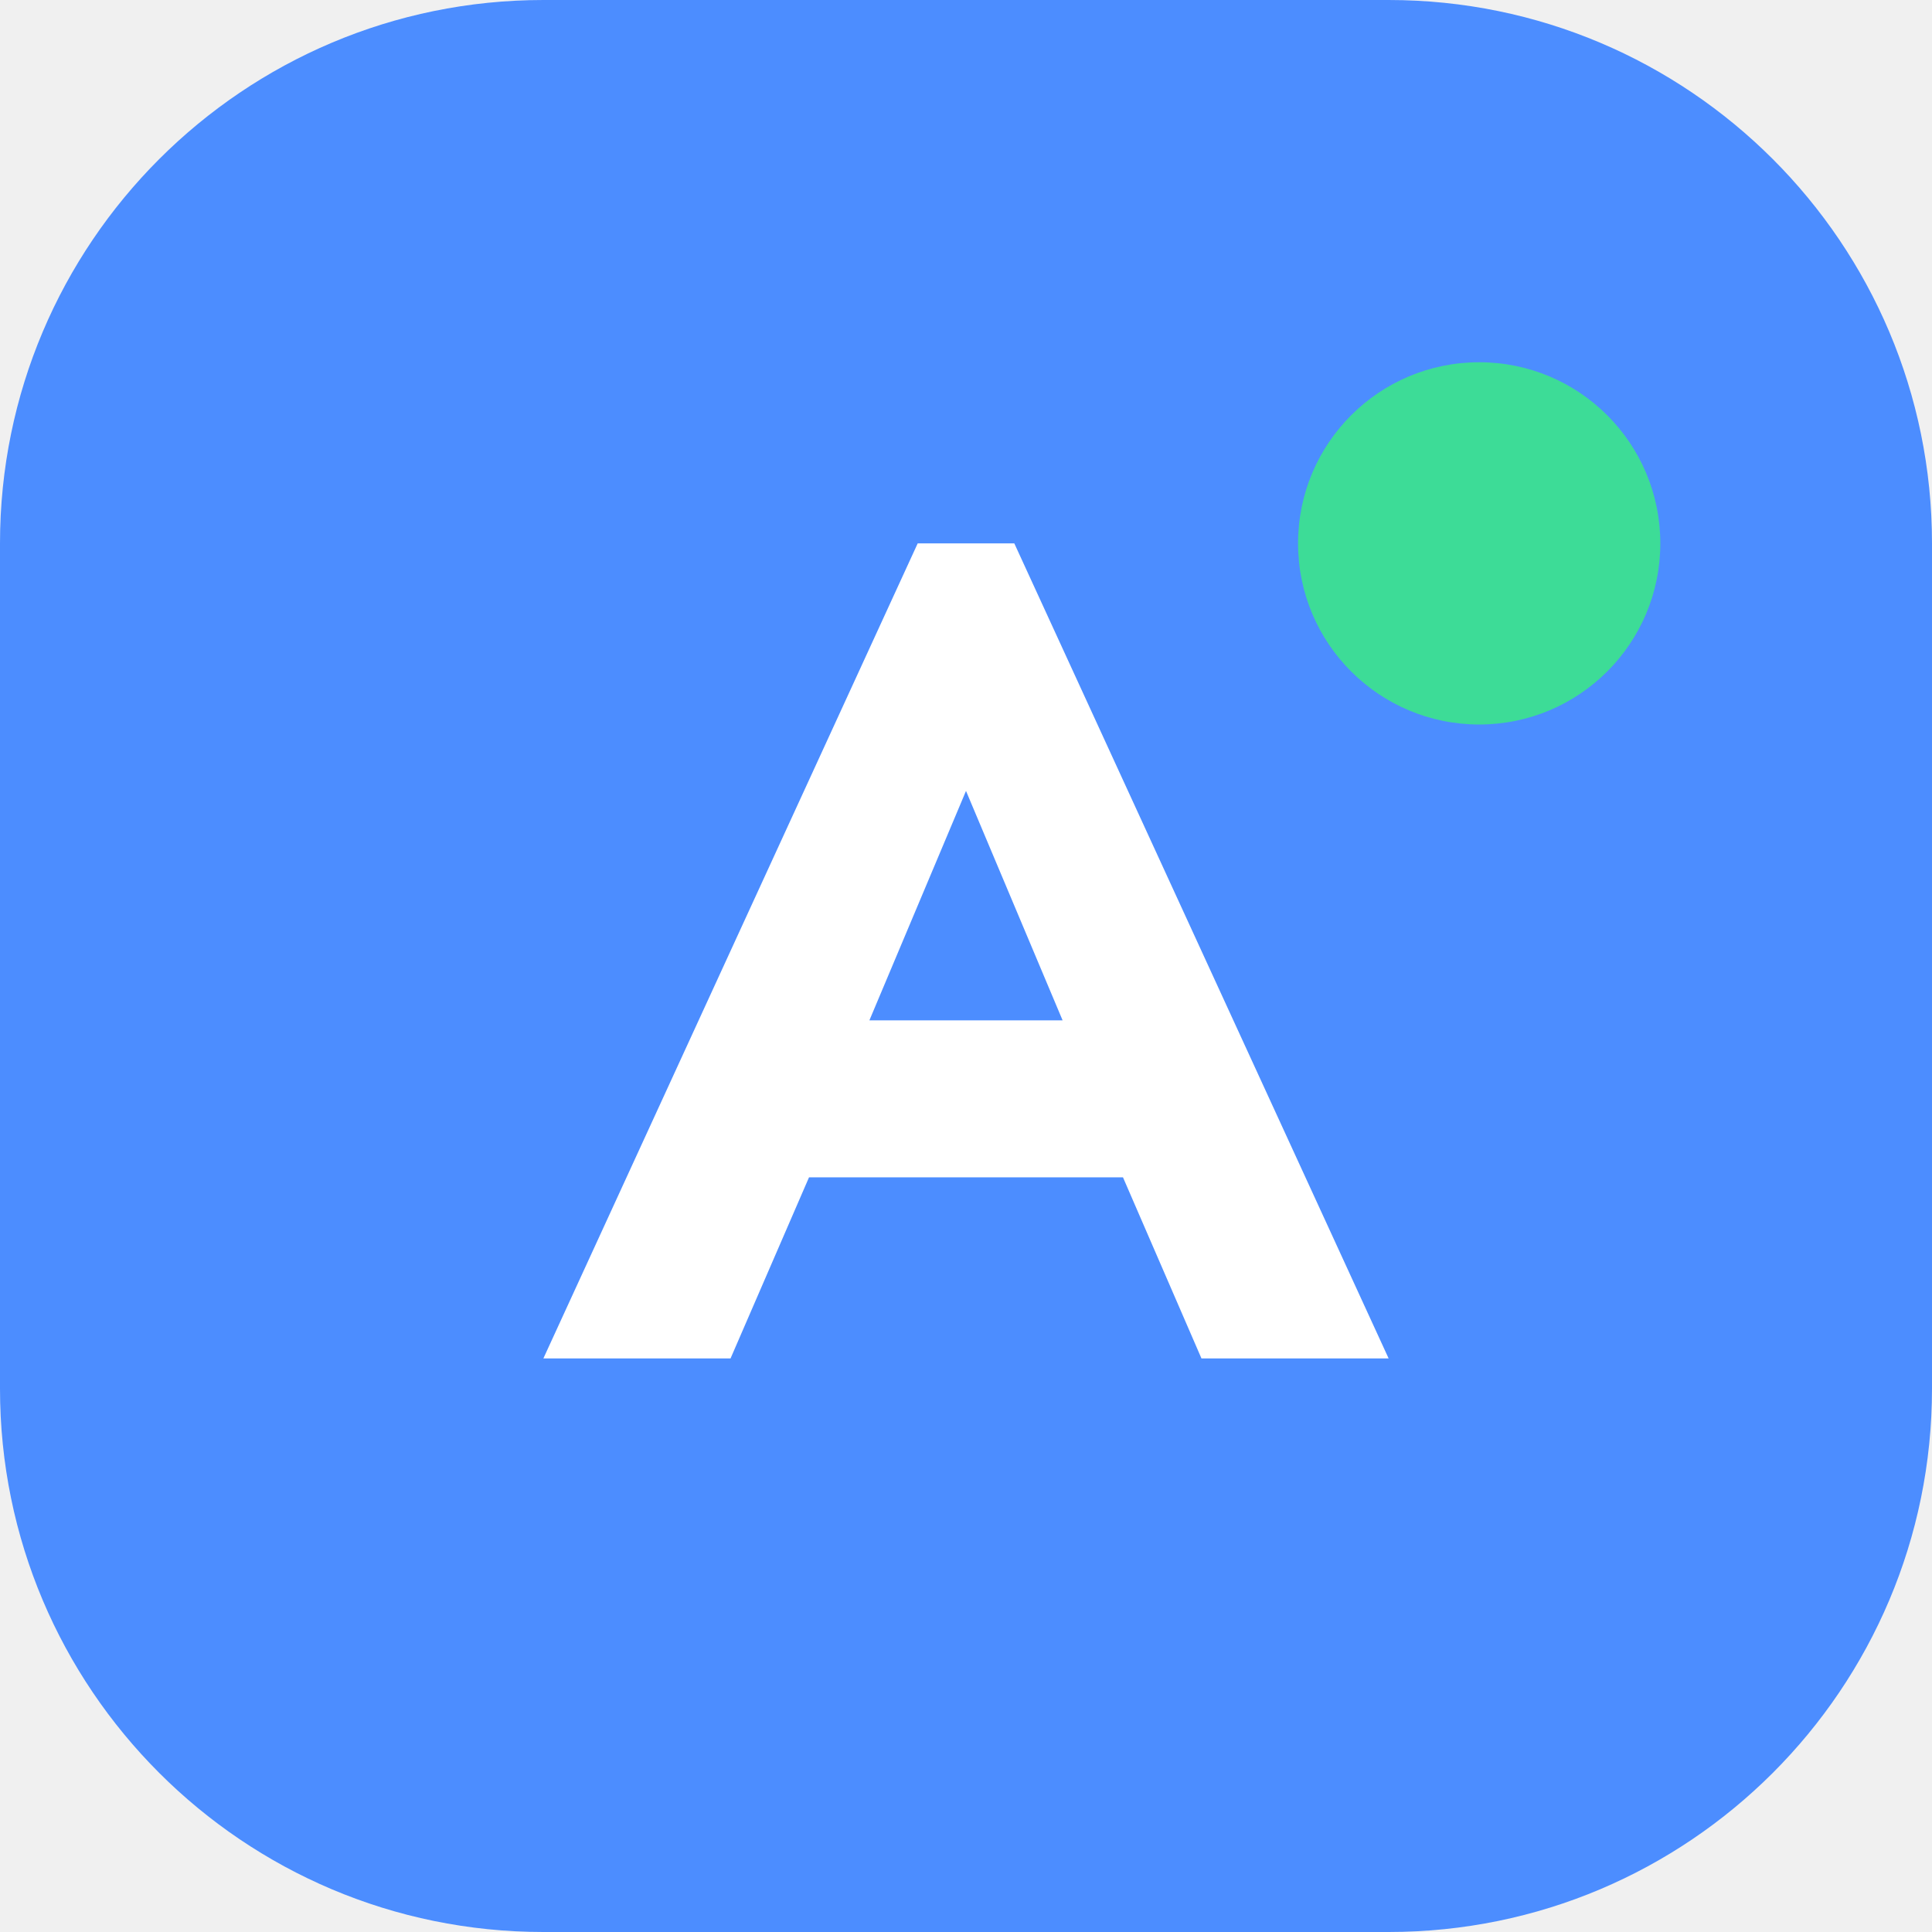
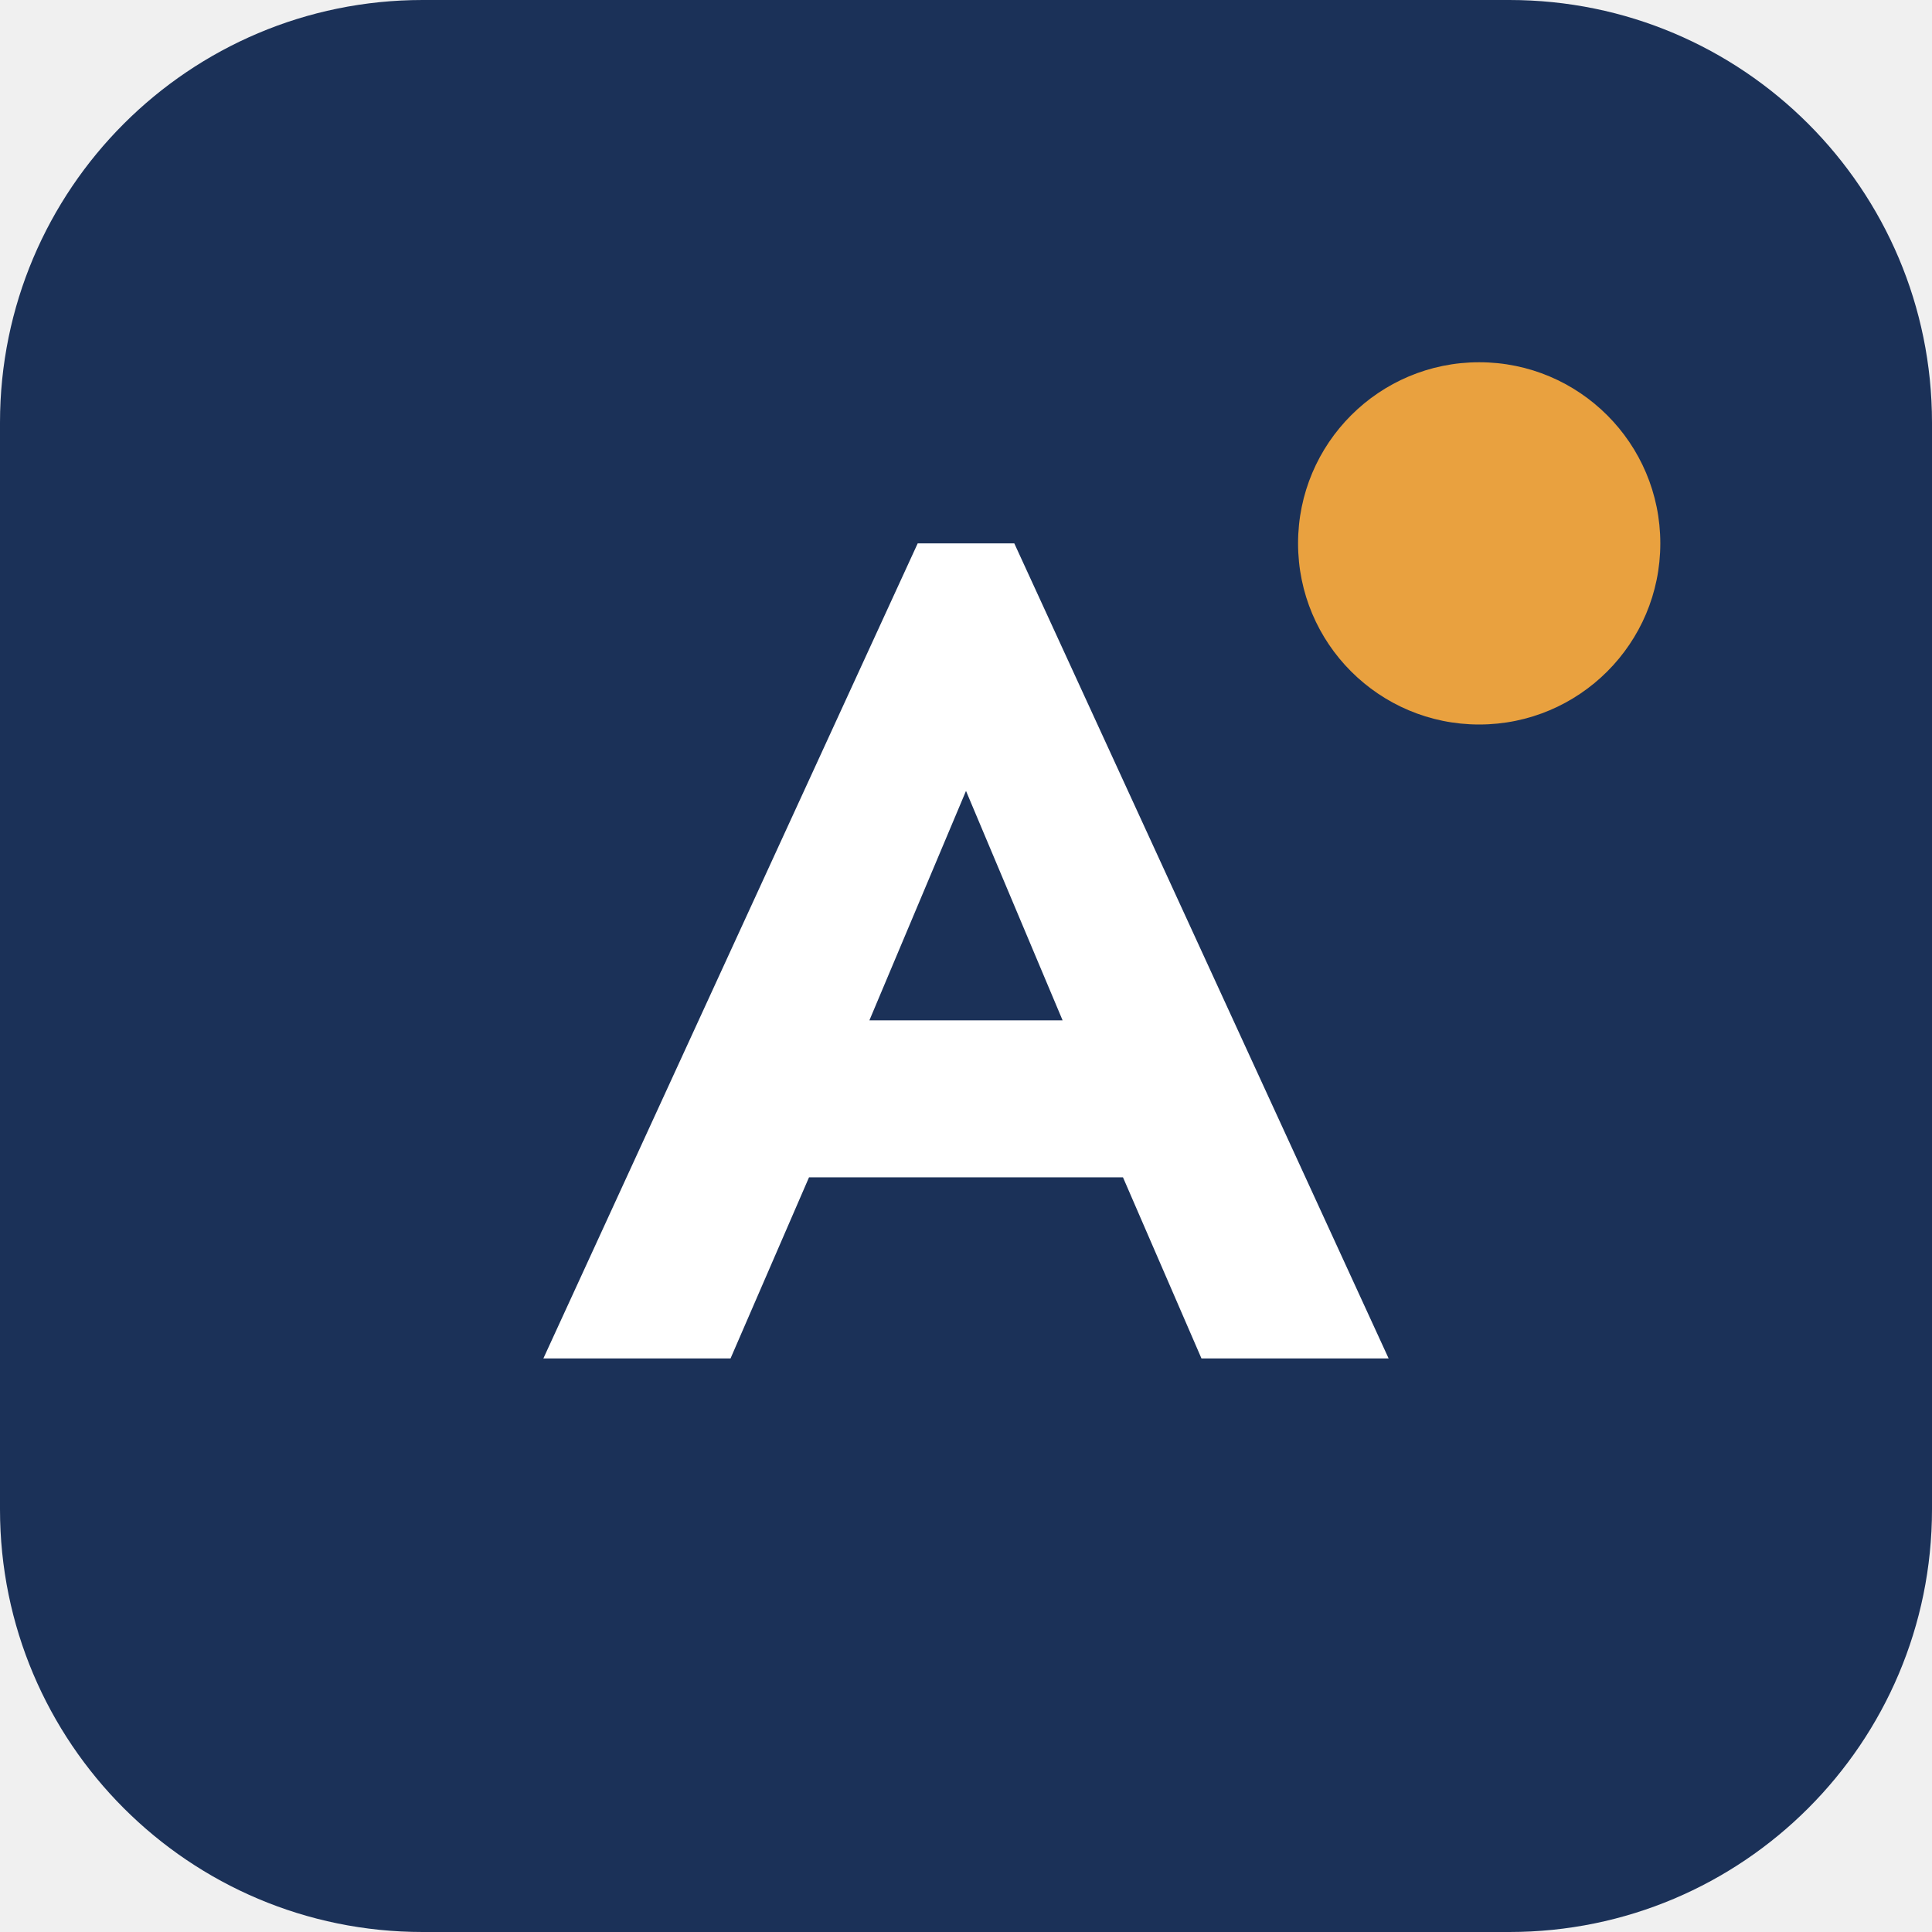
<svg xmlns="http://www.w3.org/2000/svg" width="64" height="64" viewBox="0 0 32 32">
-   <rect width="32" height="32" rx="9" fill="#4C8DFF" />
+   <rect width="32" height="32" rx="7" fill="#1B3158" />
  <path d="M9 22.5 15.2 9h1.6L23 22.5h-3.1l-1.3-3h-5.2l-1.3 3H9Zm5.4-5.6h3.2L16 13.1l-1.6 3.8Z" fill="#fff" />
-   <circle cx="24.5" cy="9" r="3" fill="#3DDC97" />
+   <circle cx="24.5" cy="9" r="3" fill="#E9A13F" />
</svg>
